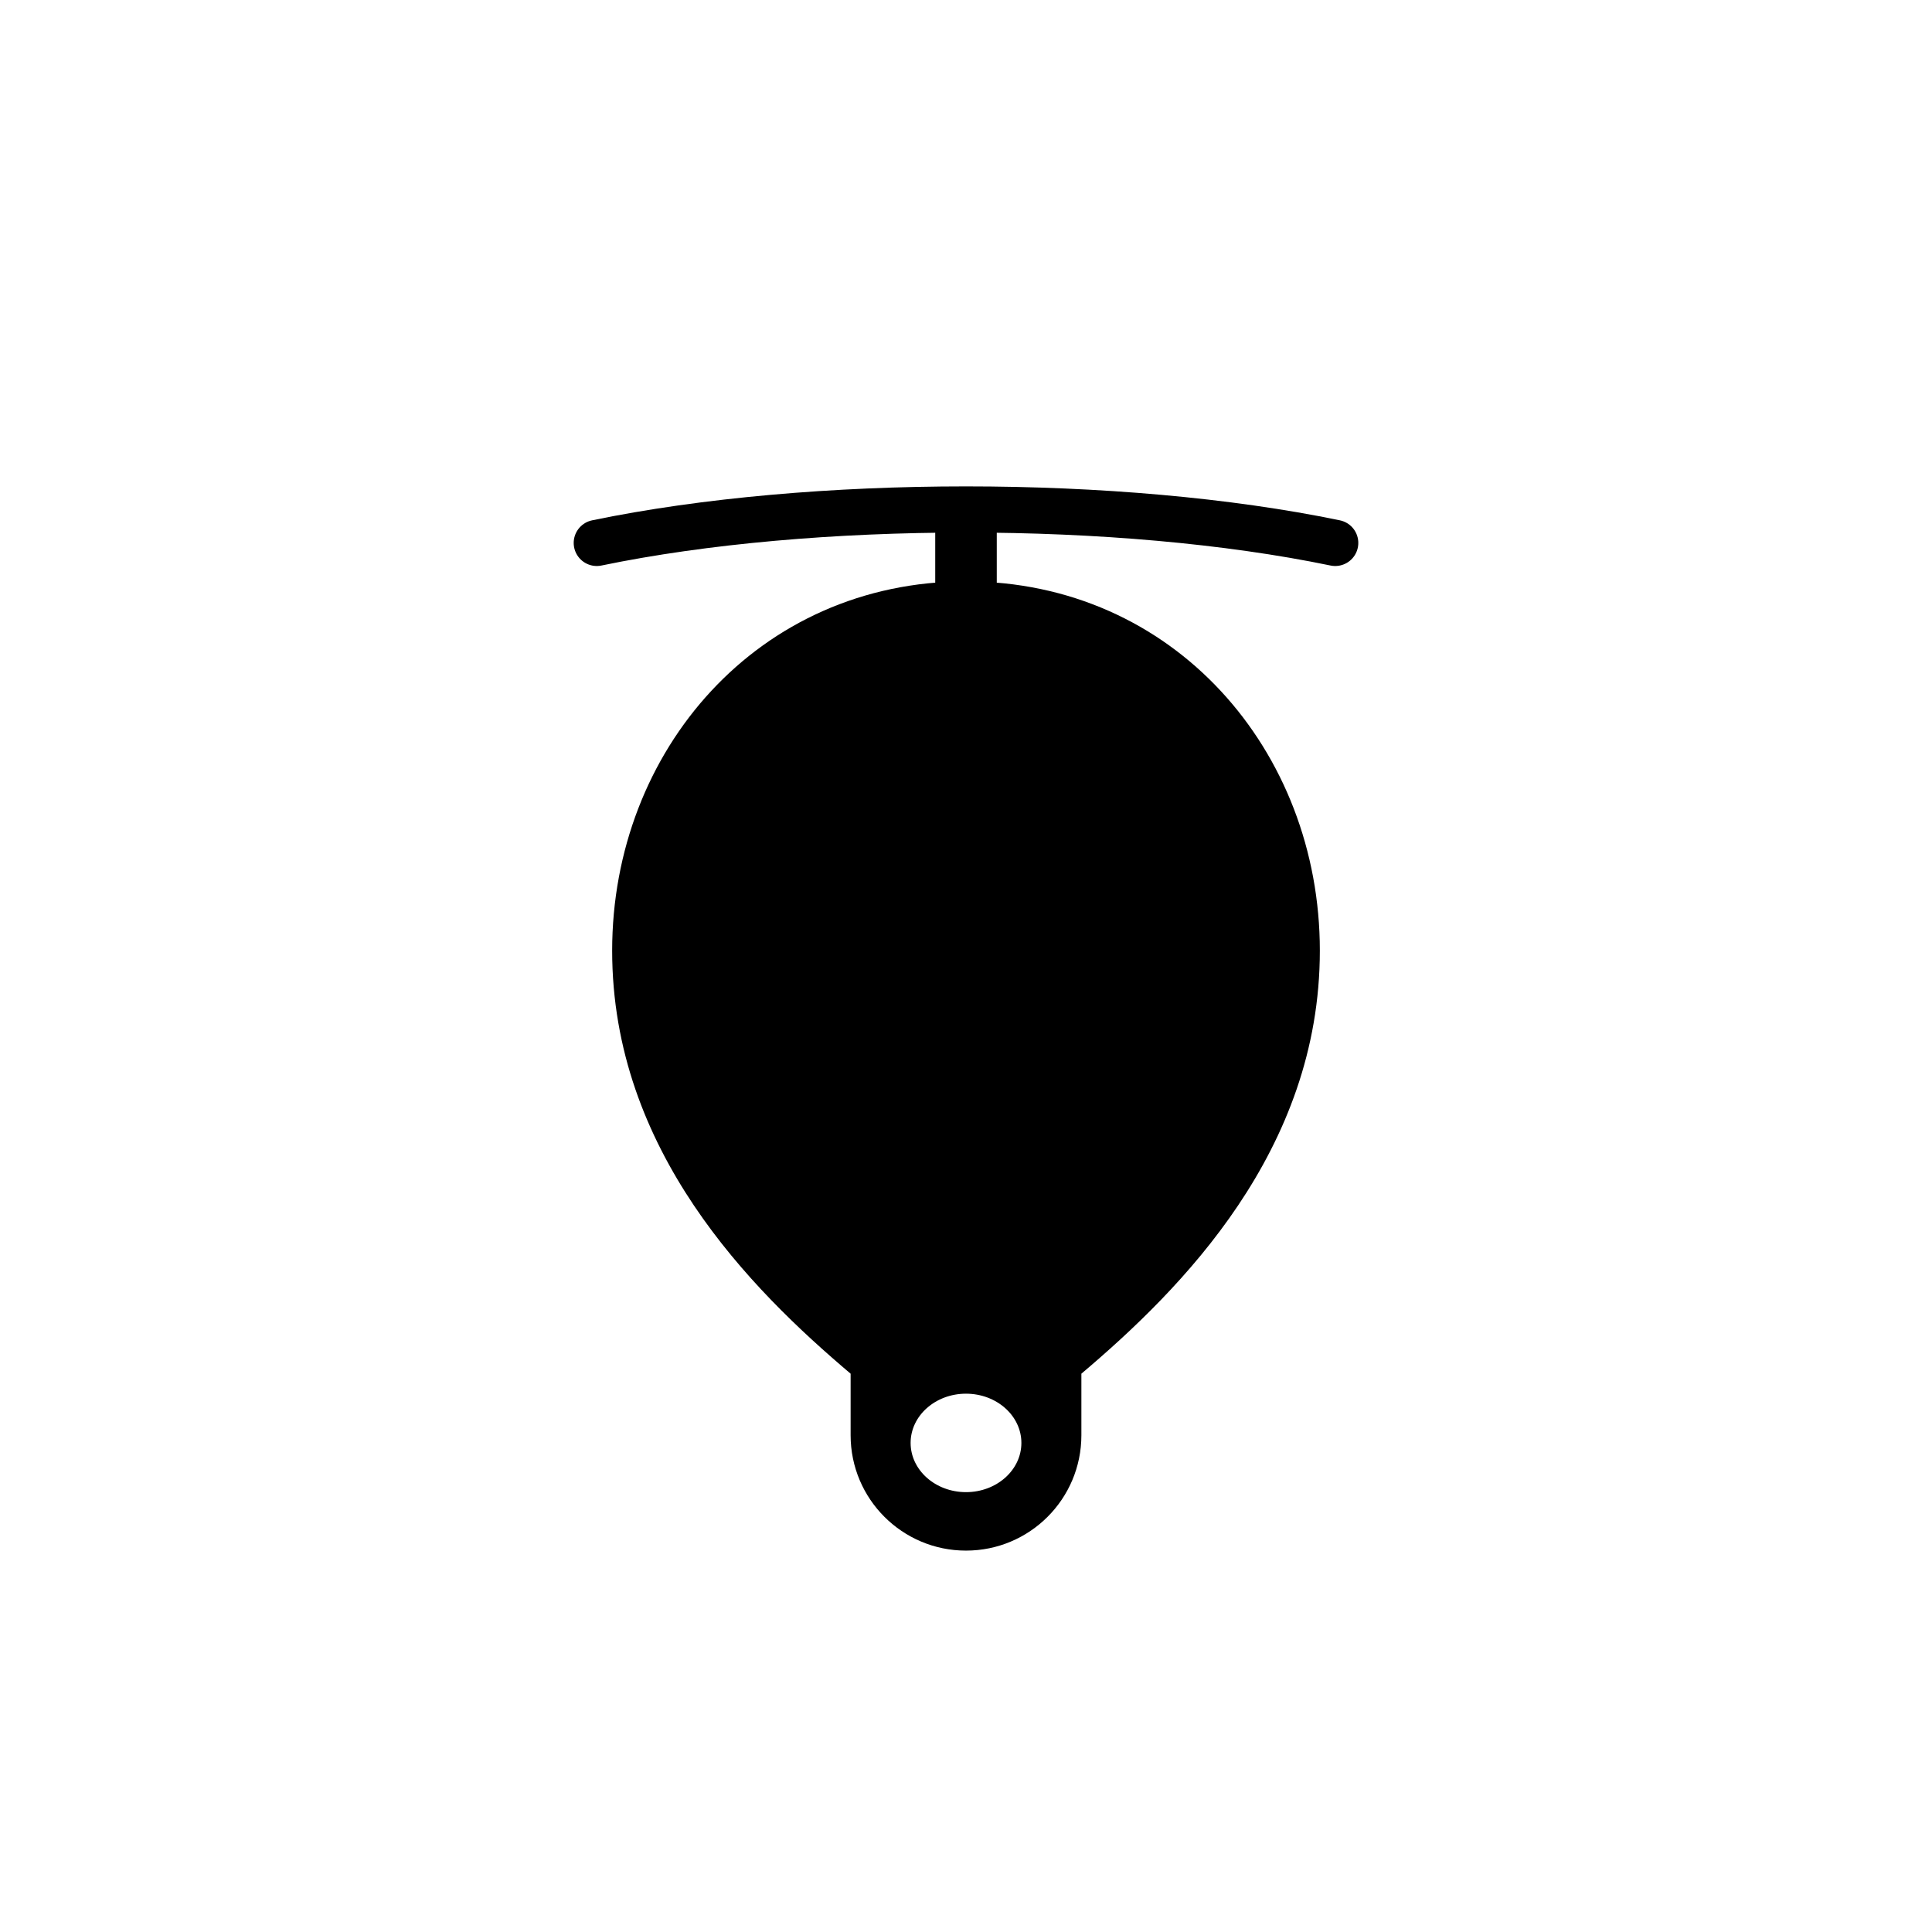
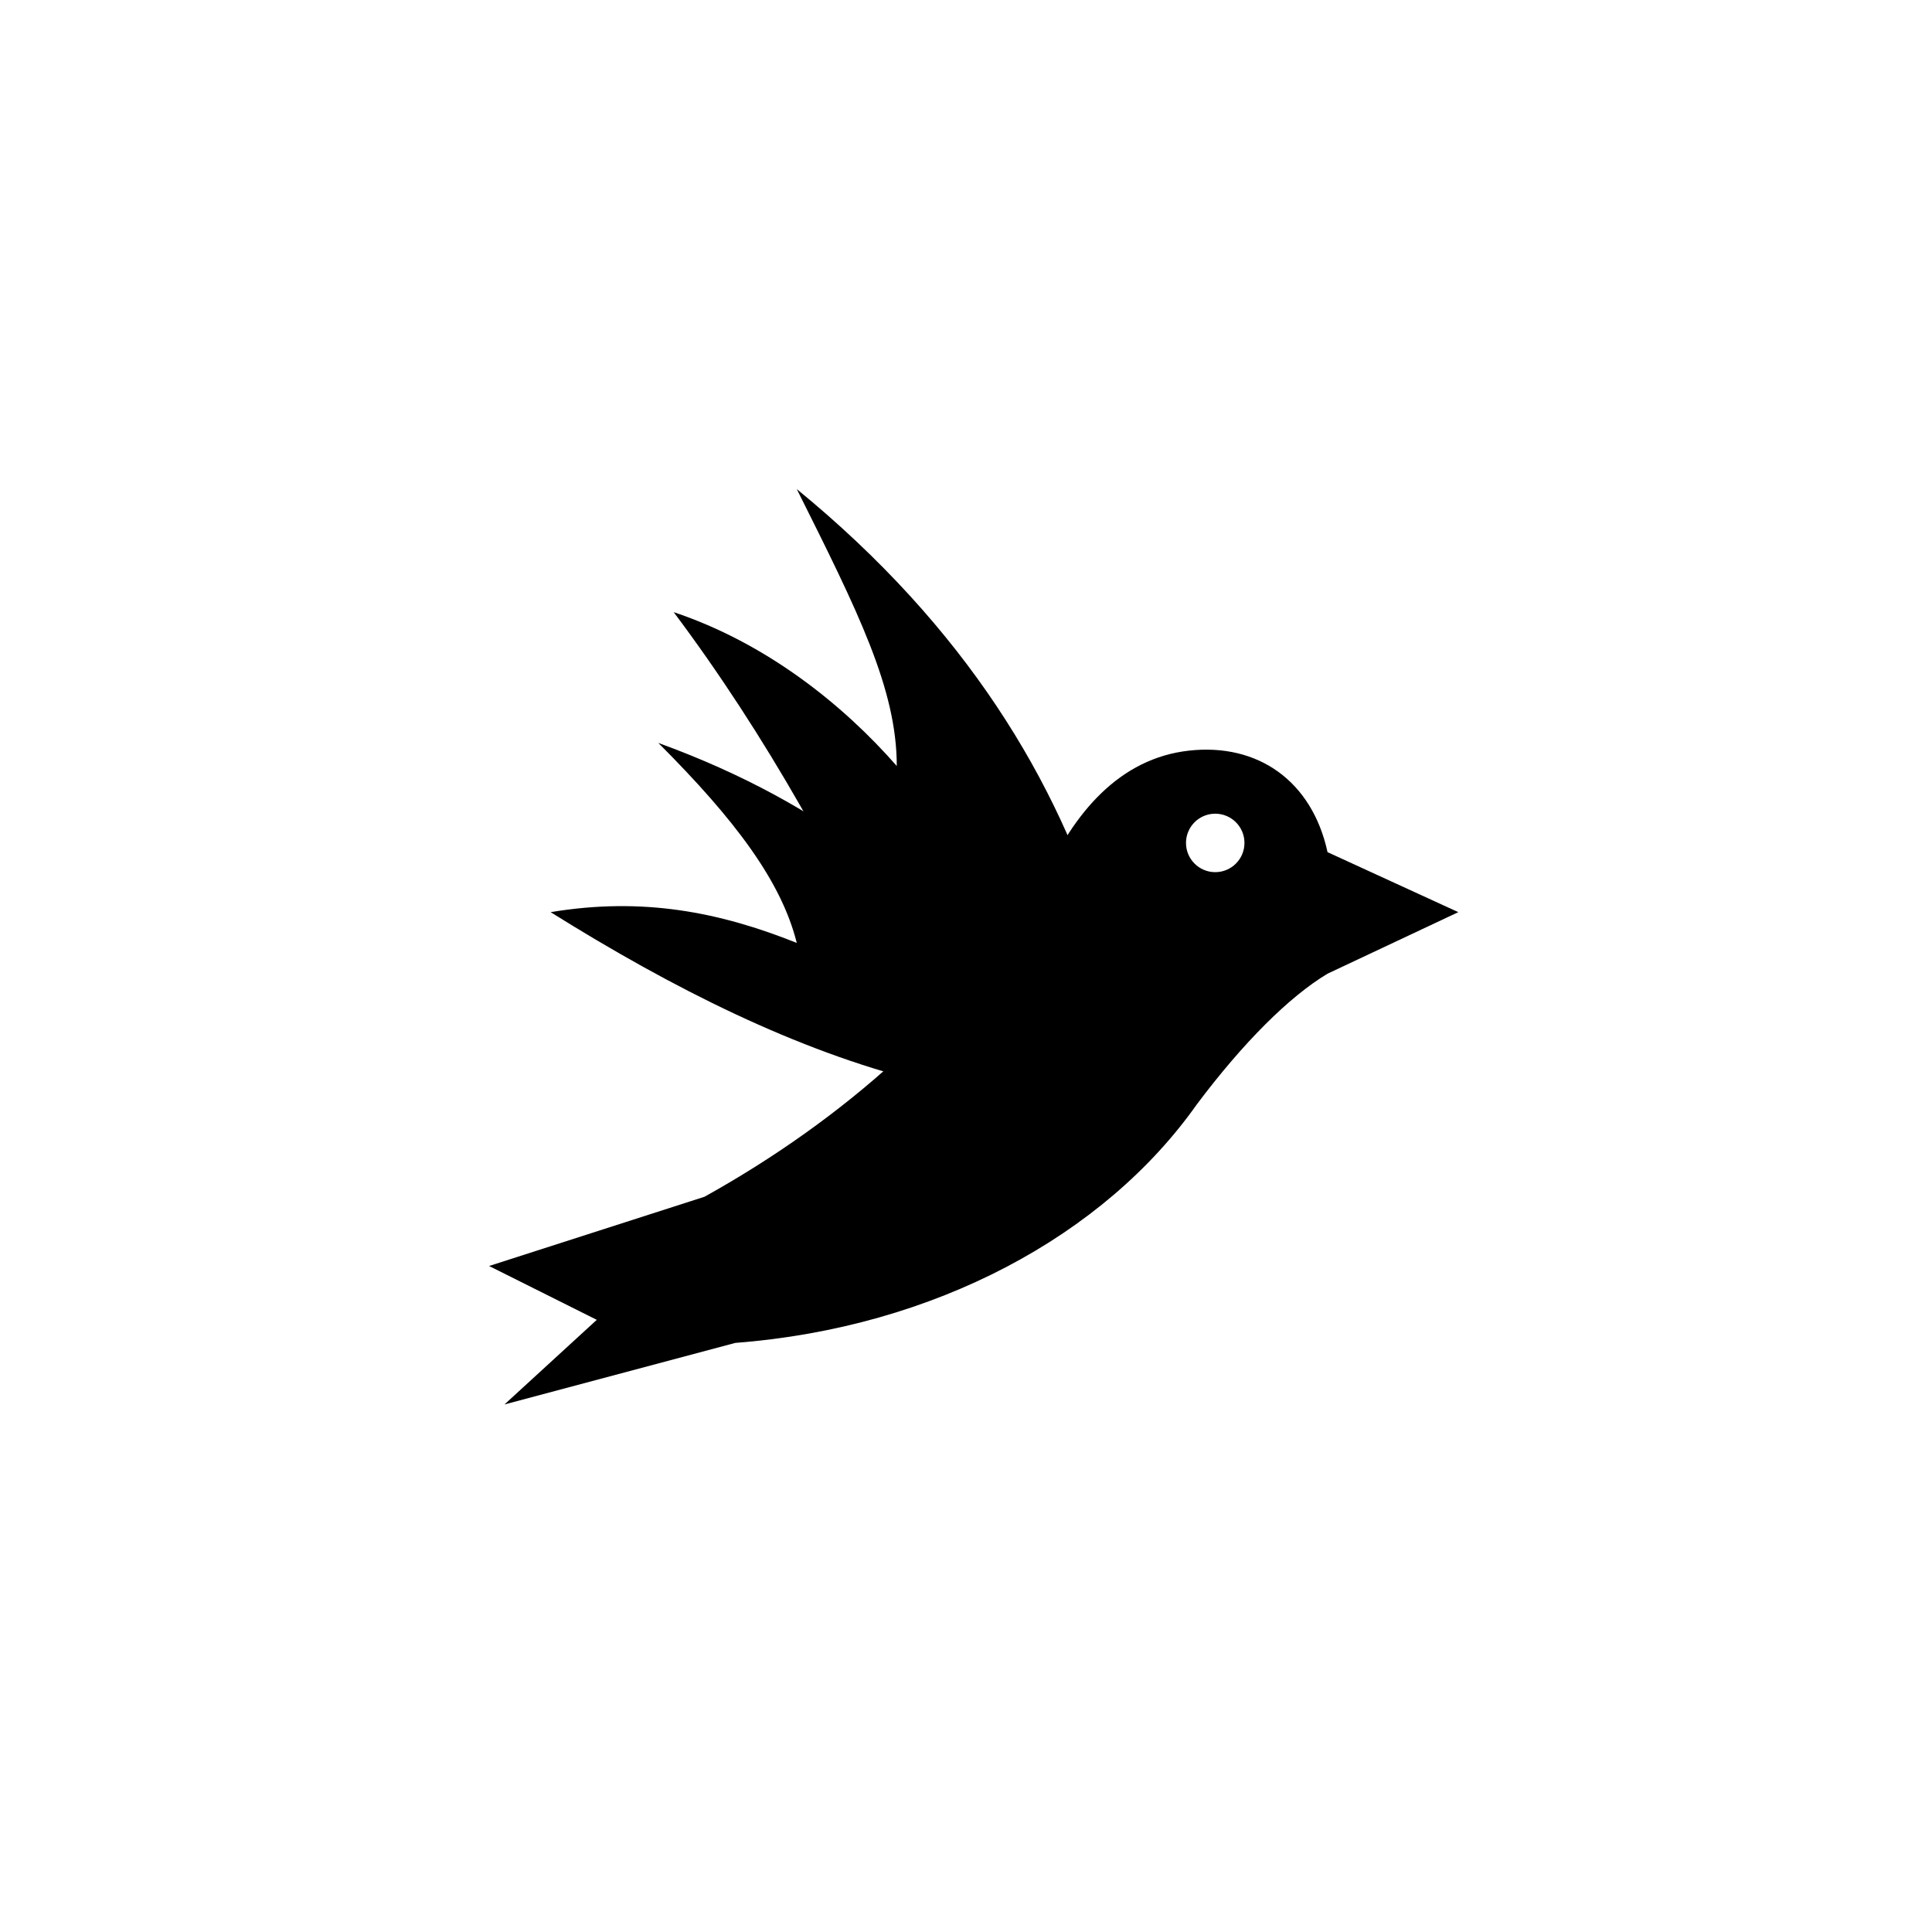
<svg xmlns="http://www.w3.org/2000/svg" viewBox="0 0 108 108">
-   <g transform="translate(7.56 7.56) scale(0.86)" fill="#000">
-     <path d="M30 26.5C44 23.6 64 23.6 78 26.5" fill="none" stroke="#000" stroke-width="3" stroke-linecap="round" />
-     <path d="M54 25V31" stroke="#000" stroke-width="4" stroke-linecap="round" />
-     <path fill-rule="evenodd" d="M54 29C67.5 29 77 40 77 53C77 66 68 75 61.5 80.5V84.5A7.5 7.5 0 0 1 46.5 84.5V80.5C40 75 31 66 31 53C31 40 40.5 29 54 29ZM50.4 85a3.6 3.2 0 1 0 7.2 0a3.6 3.2 0 1 0 -7.2 0Z" />
+   <g transform="translate(7.56 7.56) scale(0.86) translate(-3 9)" fill="#000">
+     <path d="M60 47.5C55 40.5 48 34.5 37 30.5C42 35.5 45 39.5 46 43.5C41 41.5 36 40.5 30 41.5C38 46.5 46 50.5 54 52.5Z" />
+     <path d="M66 43C63 33 57 23 46 14C50 22 52.5 27 52.5 32C49 28 44 24 38 22C44 30 49 39 53 48Z" />
+     <path fill-rule="evenodd" d="M89 41.5L80.5 37.6C79.5 33 76 30.5 71.5 31C67 31.5 64 35 62 39.5C57 48 49 55 40 60L26 64.5L33 68L27 73.5L42 69.5C55 68.5 66 62.5 72 54C75 50 78 47 80.5 45.5ZM71.3 37A1.9 1.9 0 1 1 75.1 37A1.9 1.9 0 1 1 71.3 37Z" />
  </g>
</svg>
